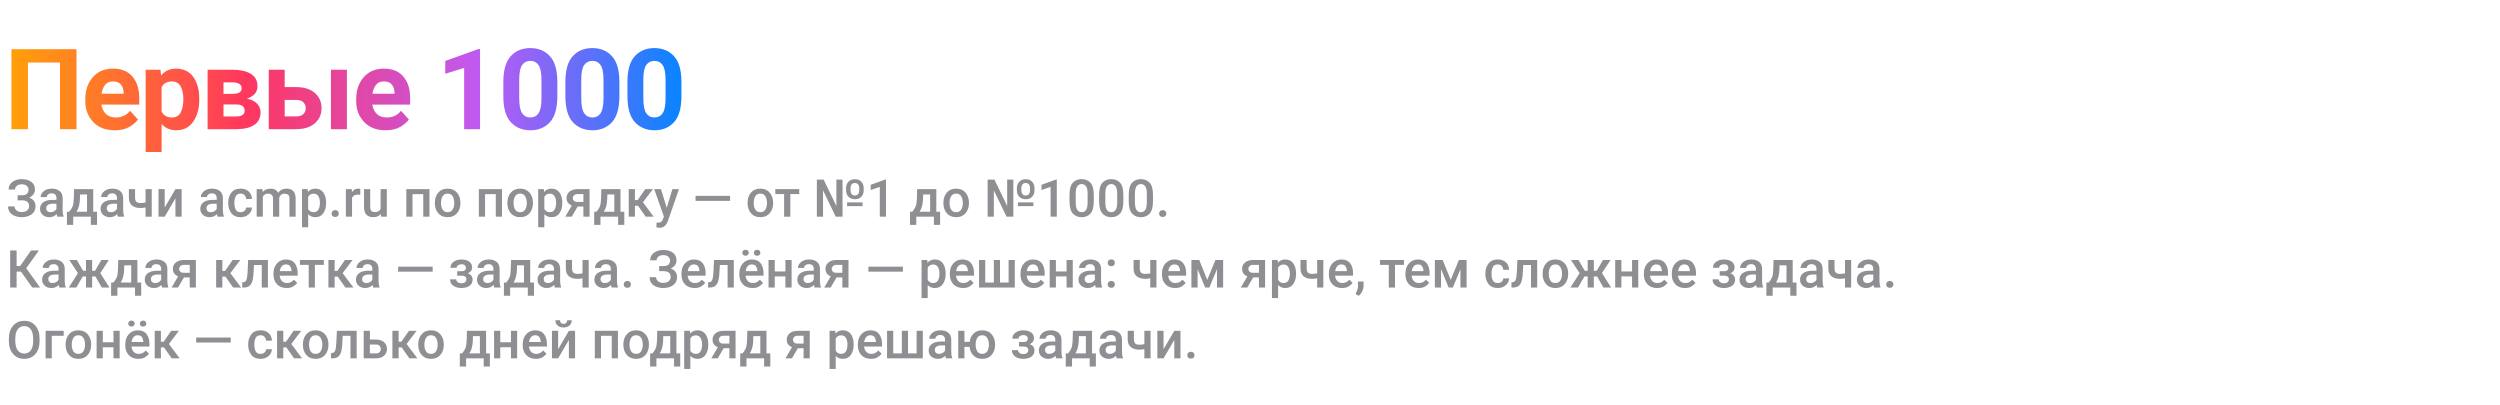
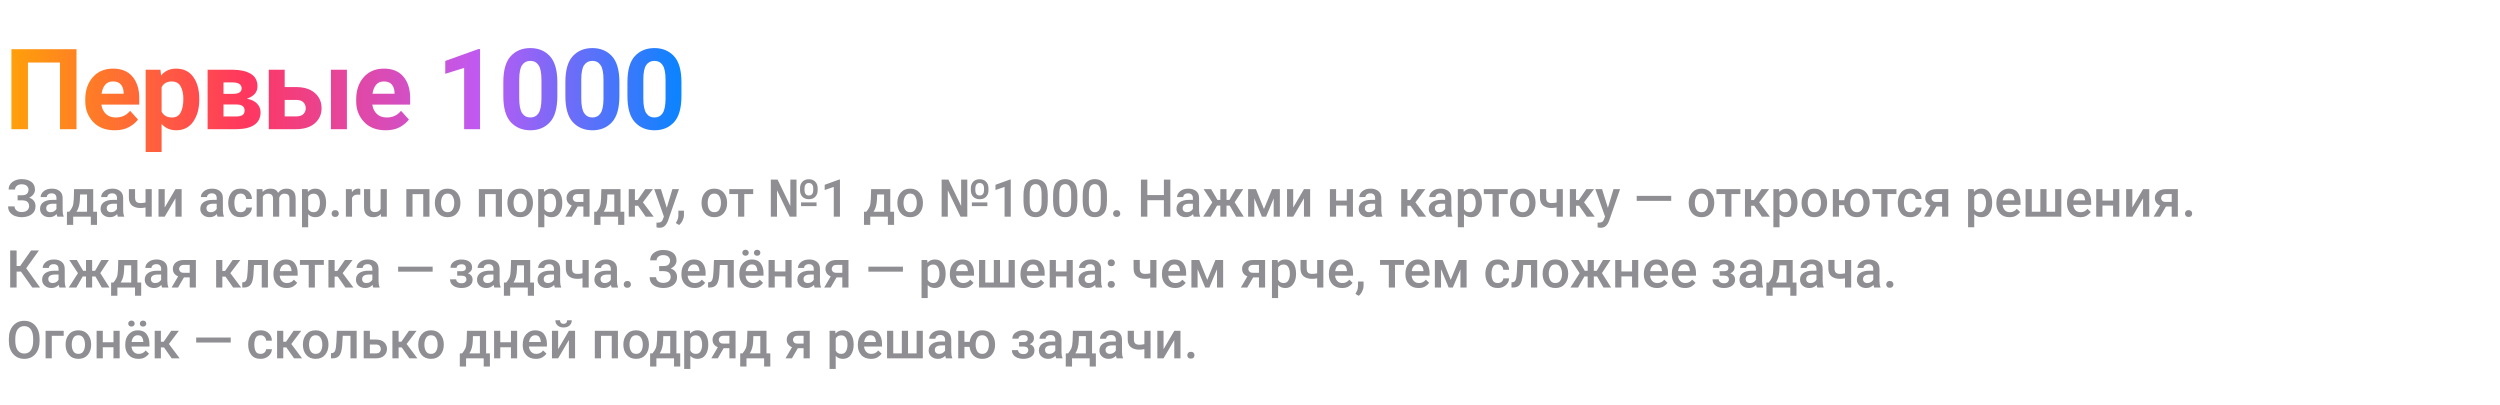
<svg xmlns="http://www.w3.org/2000/svg" width="1200" height="194" viewBox="0 0 1200 194" role="img" aria-label="Первые 1000">
  <defs>
    <linearGradient id="ai" x1="0" y1="0" x2="1" y2="0">
      <stop offset="0" stop-color="#ff9f0a" />
      <stop offset="0.35" stop-color="#ff375f" />
      <stop offset="0.7" stop-color="#bf5af2" />
      <stop offset="1" stop-color="#0a84ff" />
    </linearGradient>
  </defs>
  <g font-family="-apple-system, BlinkMacSystemFont, 'SF Pro Display', 'Segoe UI', Roboto, Helvetica, Arial, sans-serif">
    <text x="2" y="62" font-size="54" font-weight="700" letter-spacing="-1.2" fill="url(#ai)">Первые 1000</text>
-     <text x="3" y="104" font-size="25" font-weight="500" fill="#8e8e93">Задачи acmp.ru по порядку — от №1 до №1000.</text>
+     <text x="3" y="104" font-size="25" font-weight="500" fill="#8e8e93">Задачи acmp.ru по порядку, от №1 до №1000. Нажми на карточку — откроются решения.</text>
    <text x="3" y="138" font-size="25" font-weight="500" fill="#8e8e93">Каждая клетка — задача. Зелёная — решена: чем ярче, тем сложнее задача.</text>
    <text x="3" y="172" font-size="25" font-weight="500" fill="#8e8e93">Огонёк — сколько дней подряд я решаю задачи.</text>
  </g>
</svg>
